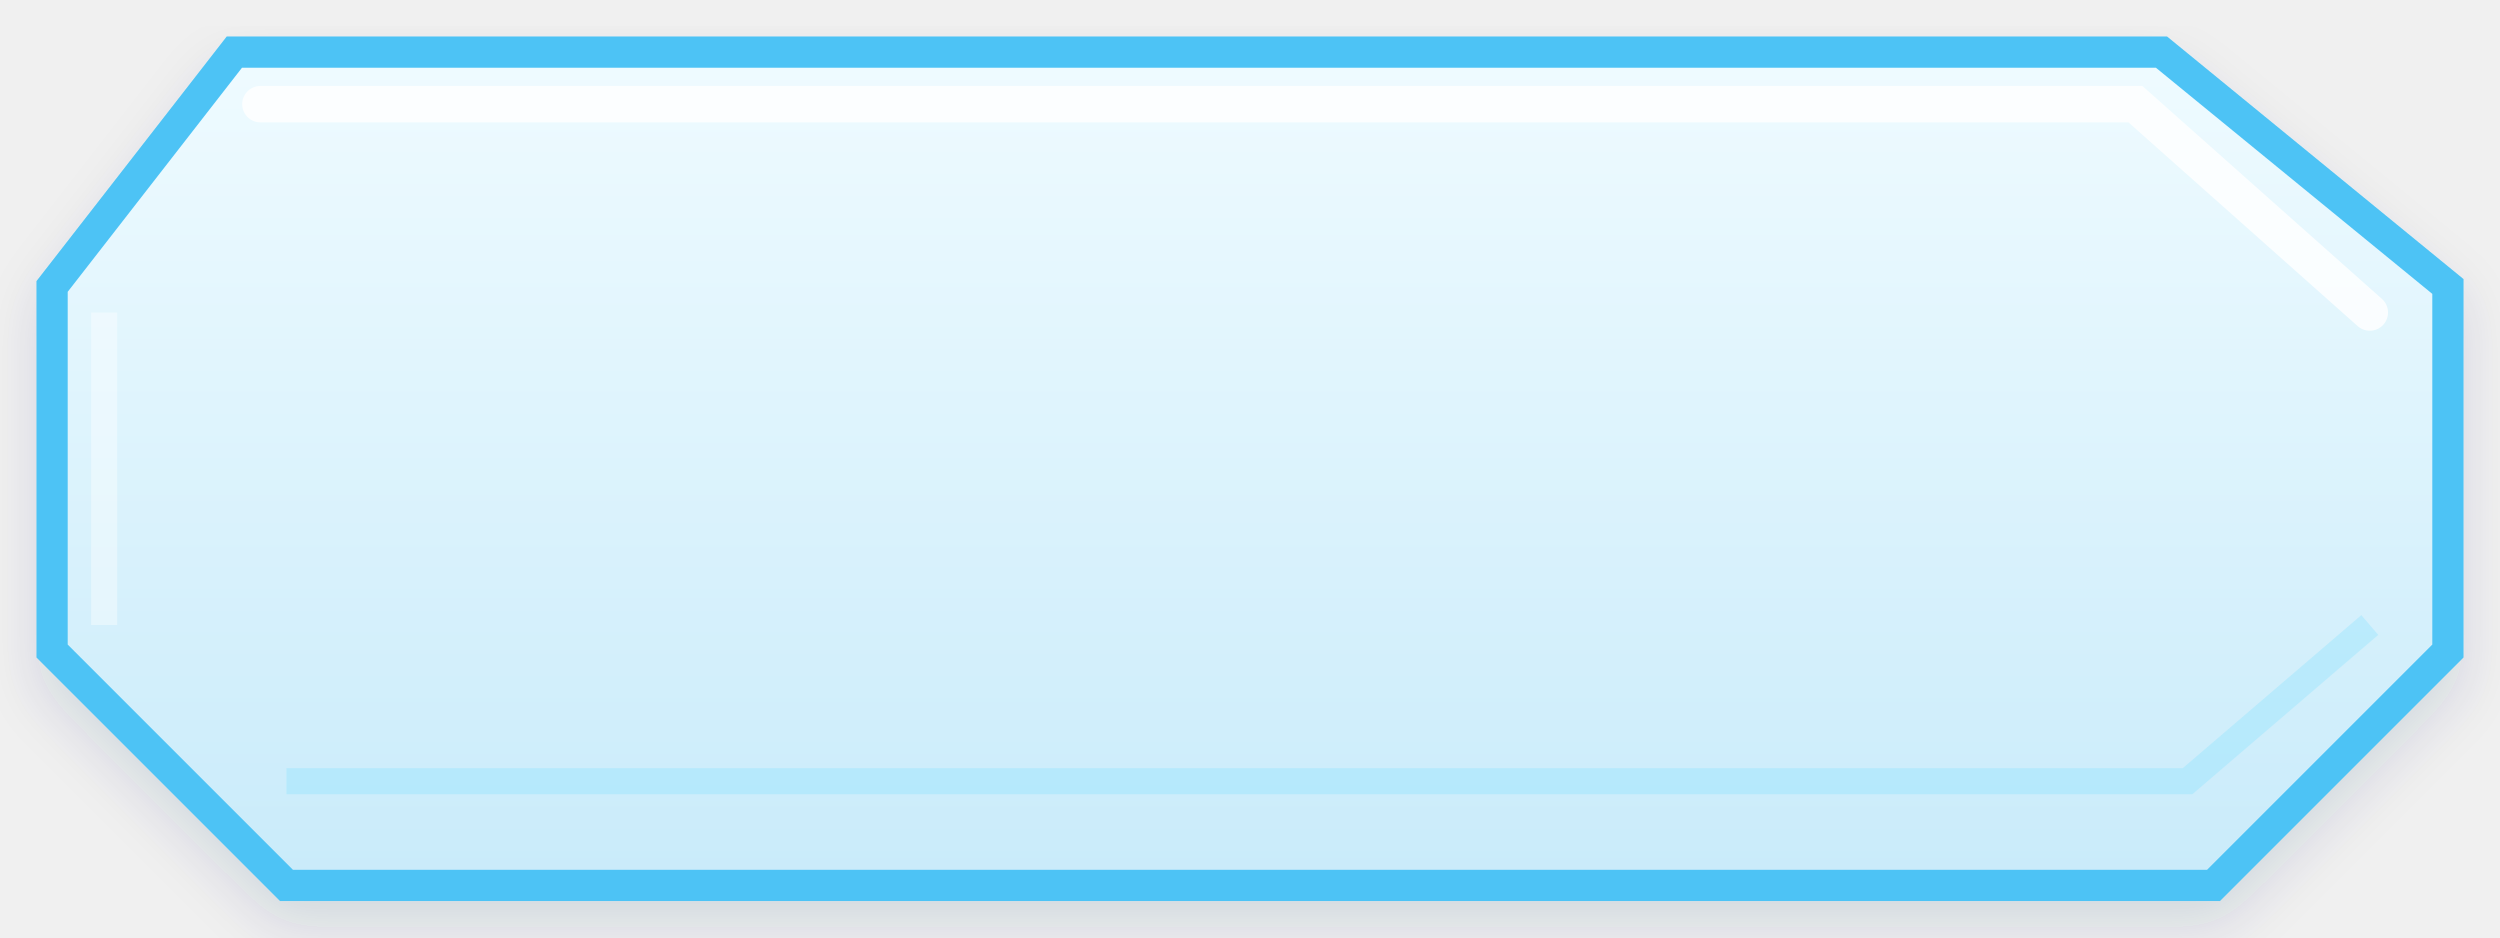
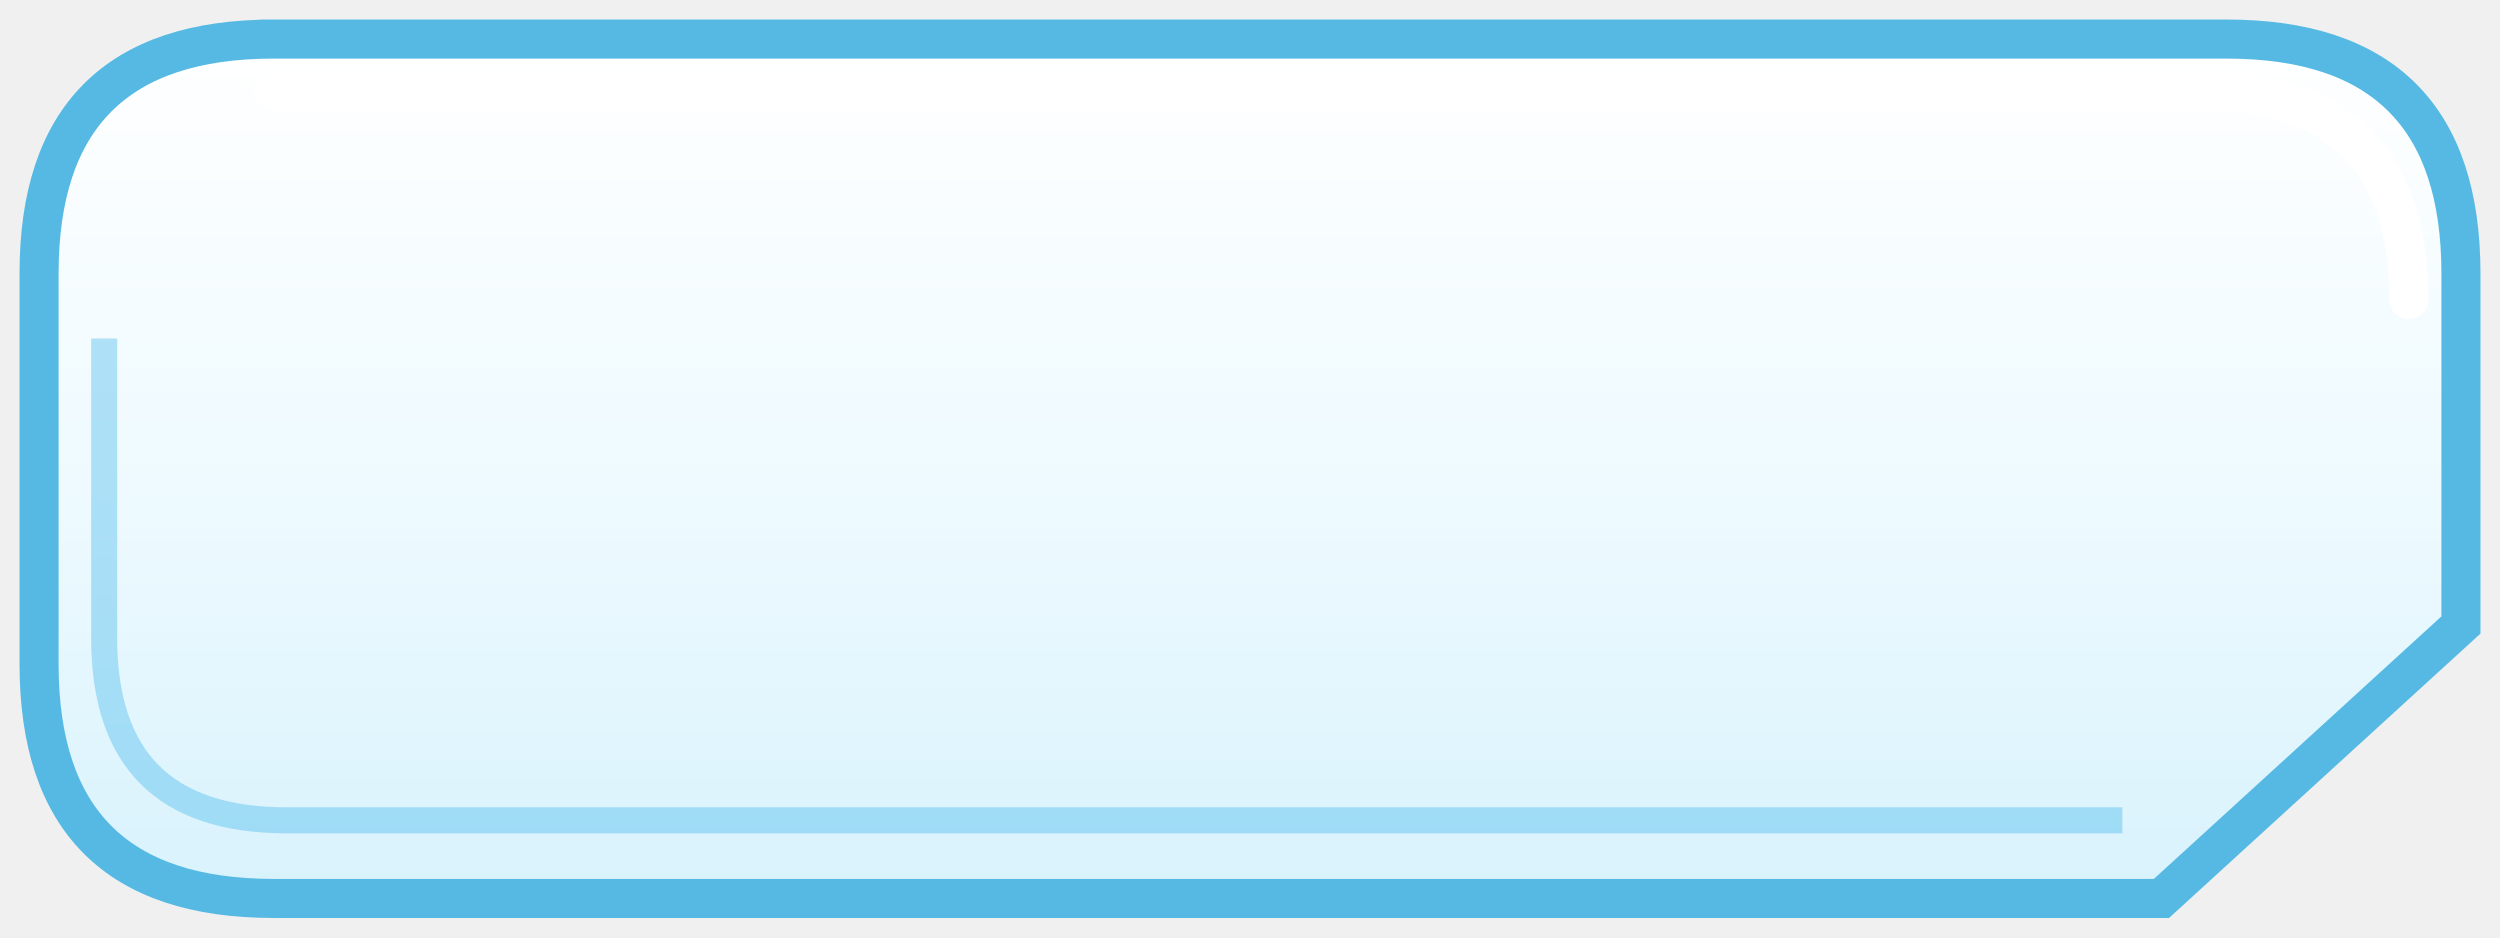
<svg xmlns="http://www.w3.org/2000/svg" width="96" height="36" viewBox="0 0 96 36">
  <defs>
    <linearGradient id="g" x1="0" y1="0" x2="0" y2="1">
-       <stop offset="0" stop-color="#EFFBFF" />
-       <stop offset="1" stop-color="#C9EBFA" />
+       <stop offset="0" stop-color="#FFFFFF" />
+       <stop offset="0.55" stop-color="#EDFAFF" />
+       <stop offset="1" stop-color="#D8F2FC" />
    </linearGradient>
-     <filter id="s" x="-20%" y="-40%" width="140%" height="190%">
-       <feDropShadow dx="0" dy="1" stdDeviation="1" flood-color="#123A64" flood-opacity="0.12" />
-     </filter>
  </defs>
-   <path d="M9 2 H83 L94 11 V25 L85 34 H11 L2 25 V11 Z" fill="url(#g)" stroke="#4EC3F5" stroke-width="1.2" filter="url(#s)" />
-   <path d="M10 4 H82 L91 12" fill="none" stroke="#FFFFFF" stroke-opacity="0.82" stroke-width="1.4" stroke-linecap="round" />
-   <path d="M11 30 H84 L91 24" fill="none" stroke="#77DEFF" stroke-opacity="0.28" stroke-width="1" />
-   <path d="M4 12 V24" stroke="#FFFFFF" stroke-opacity="0.38" stroke-width="1" />
+   <path d="M10 1.5 H85.5 Q94.5 1.5 94.5 10.5 V24 L83 34.5 H10.5 Q1.5 34.5 1.5 25.5 V10.5 Q1.5 1.5 10.5 1.5 Z" fill="url(#g)" stroke="#55B9E3" stroke-width="1.5" />
+   <path d="M10.5 3.5 H84.5 Q92.5 3.5 92.5 11.5" fill="none" stroke="#FFFFFF" stroke-width="1.5" stroke-linecap="round" />
+   <path d="M4 13 V24.5 Q4 31.5 11 31.5 H81.5" fill="none" stroke="#2FAEE8" stroke-opacity="0.35" />
</svg>
